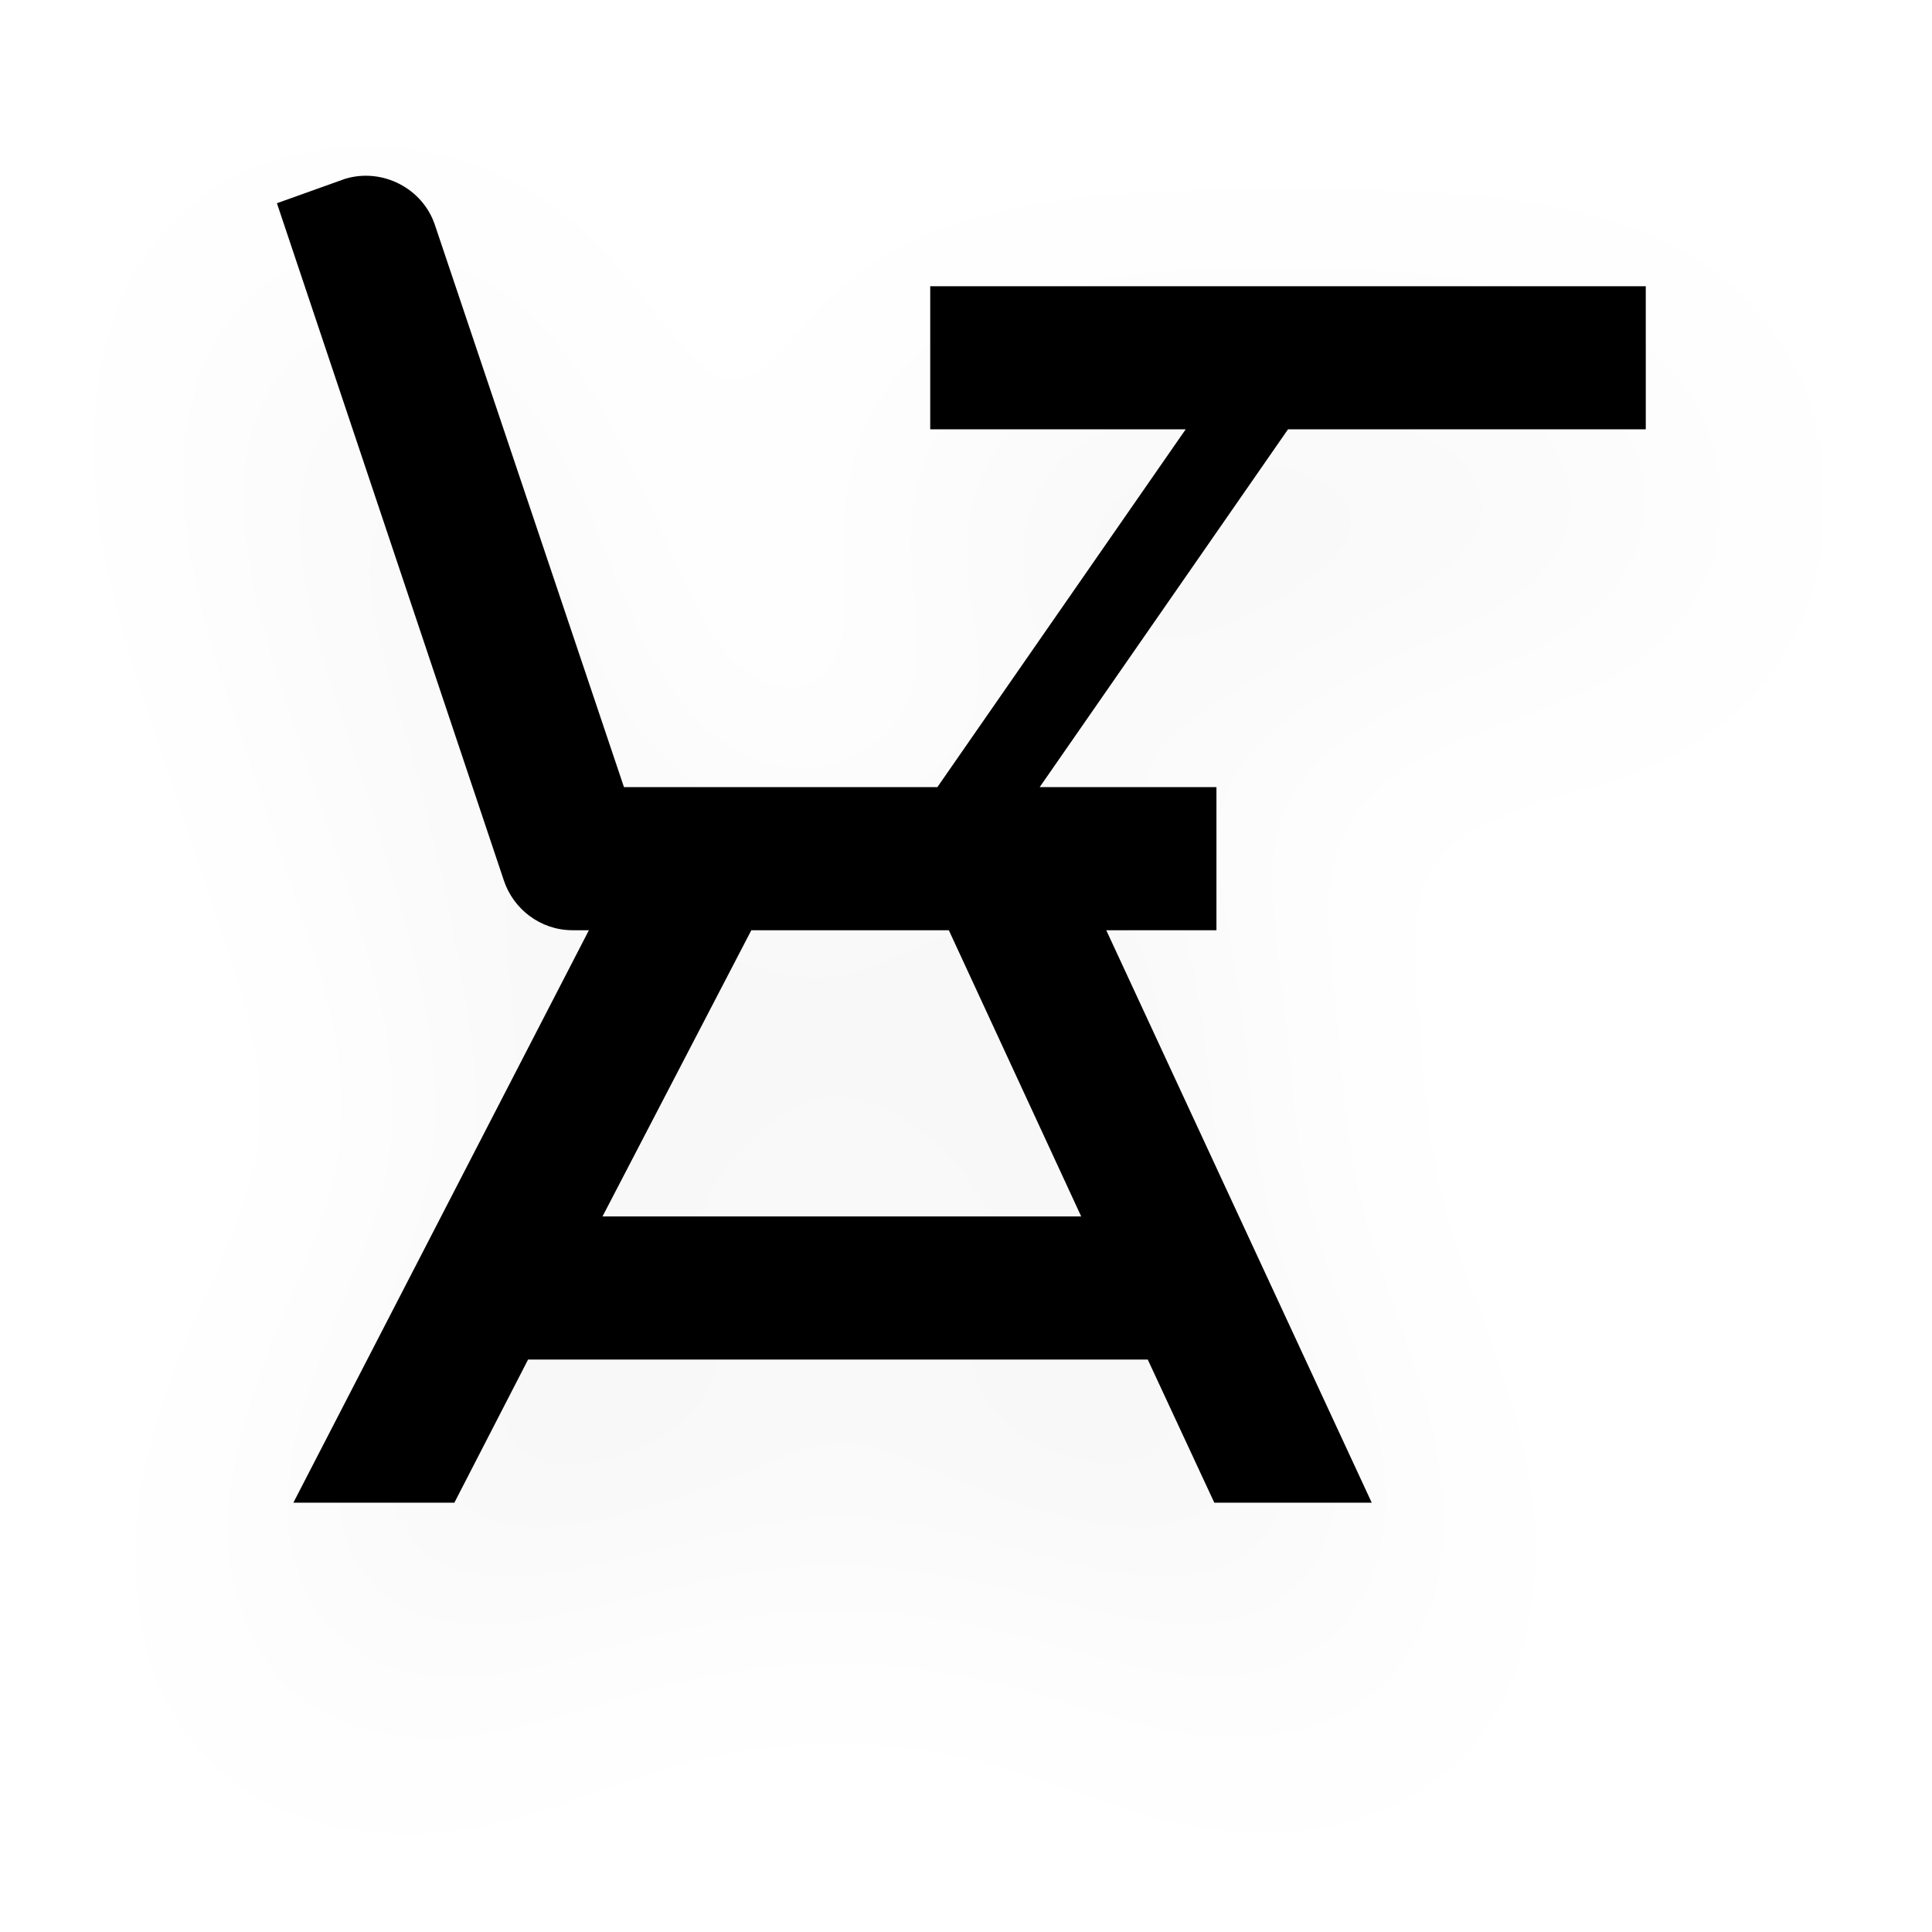
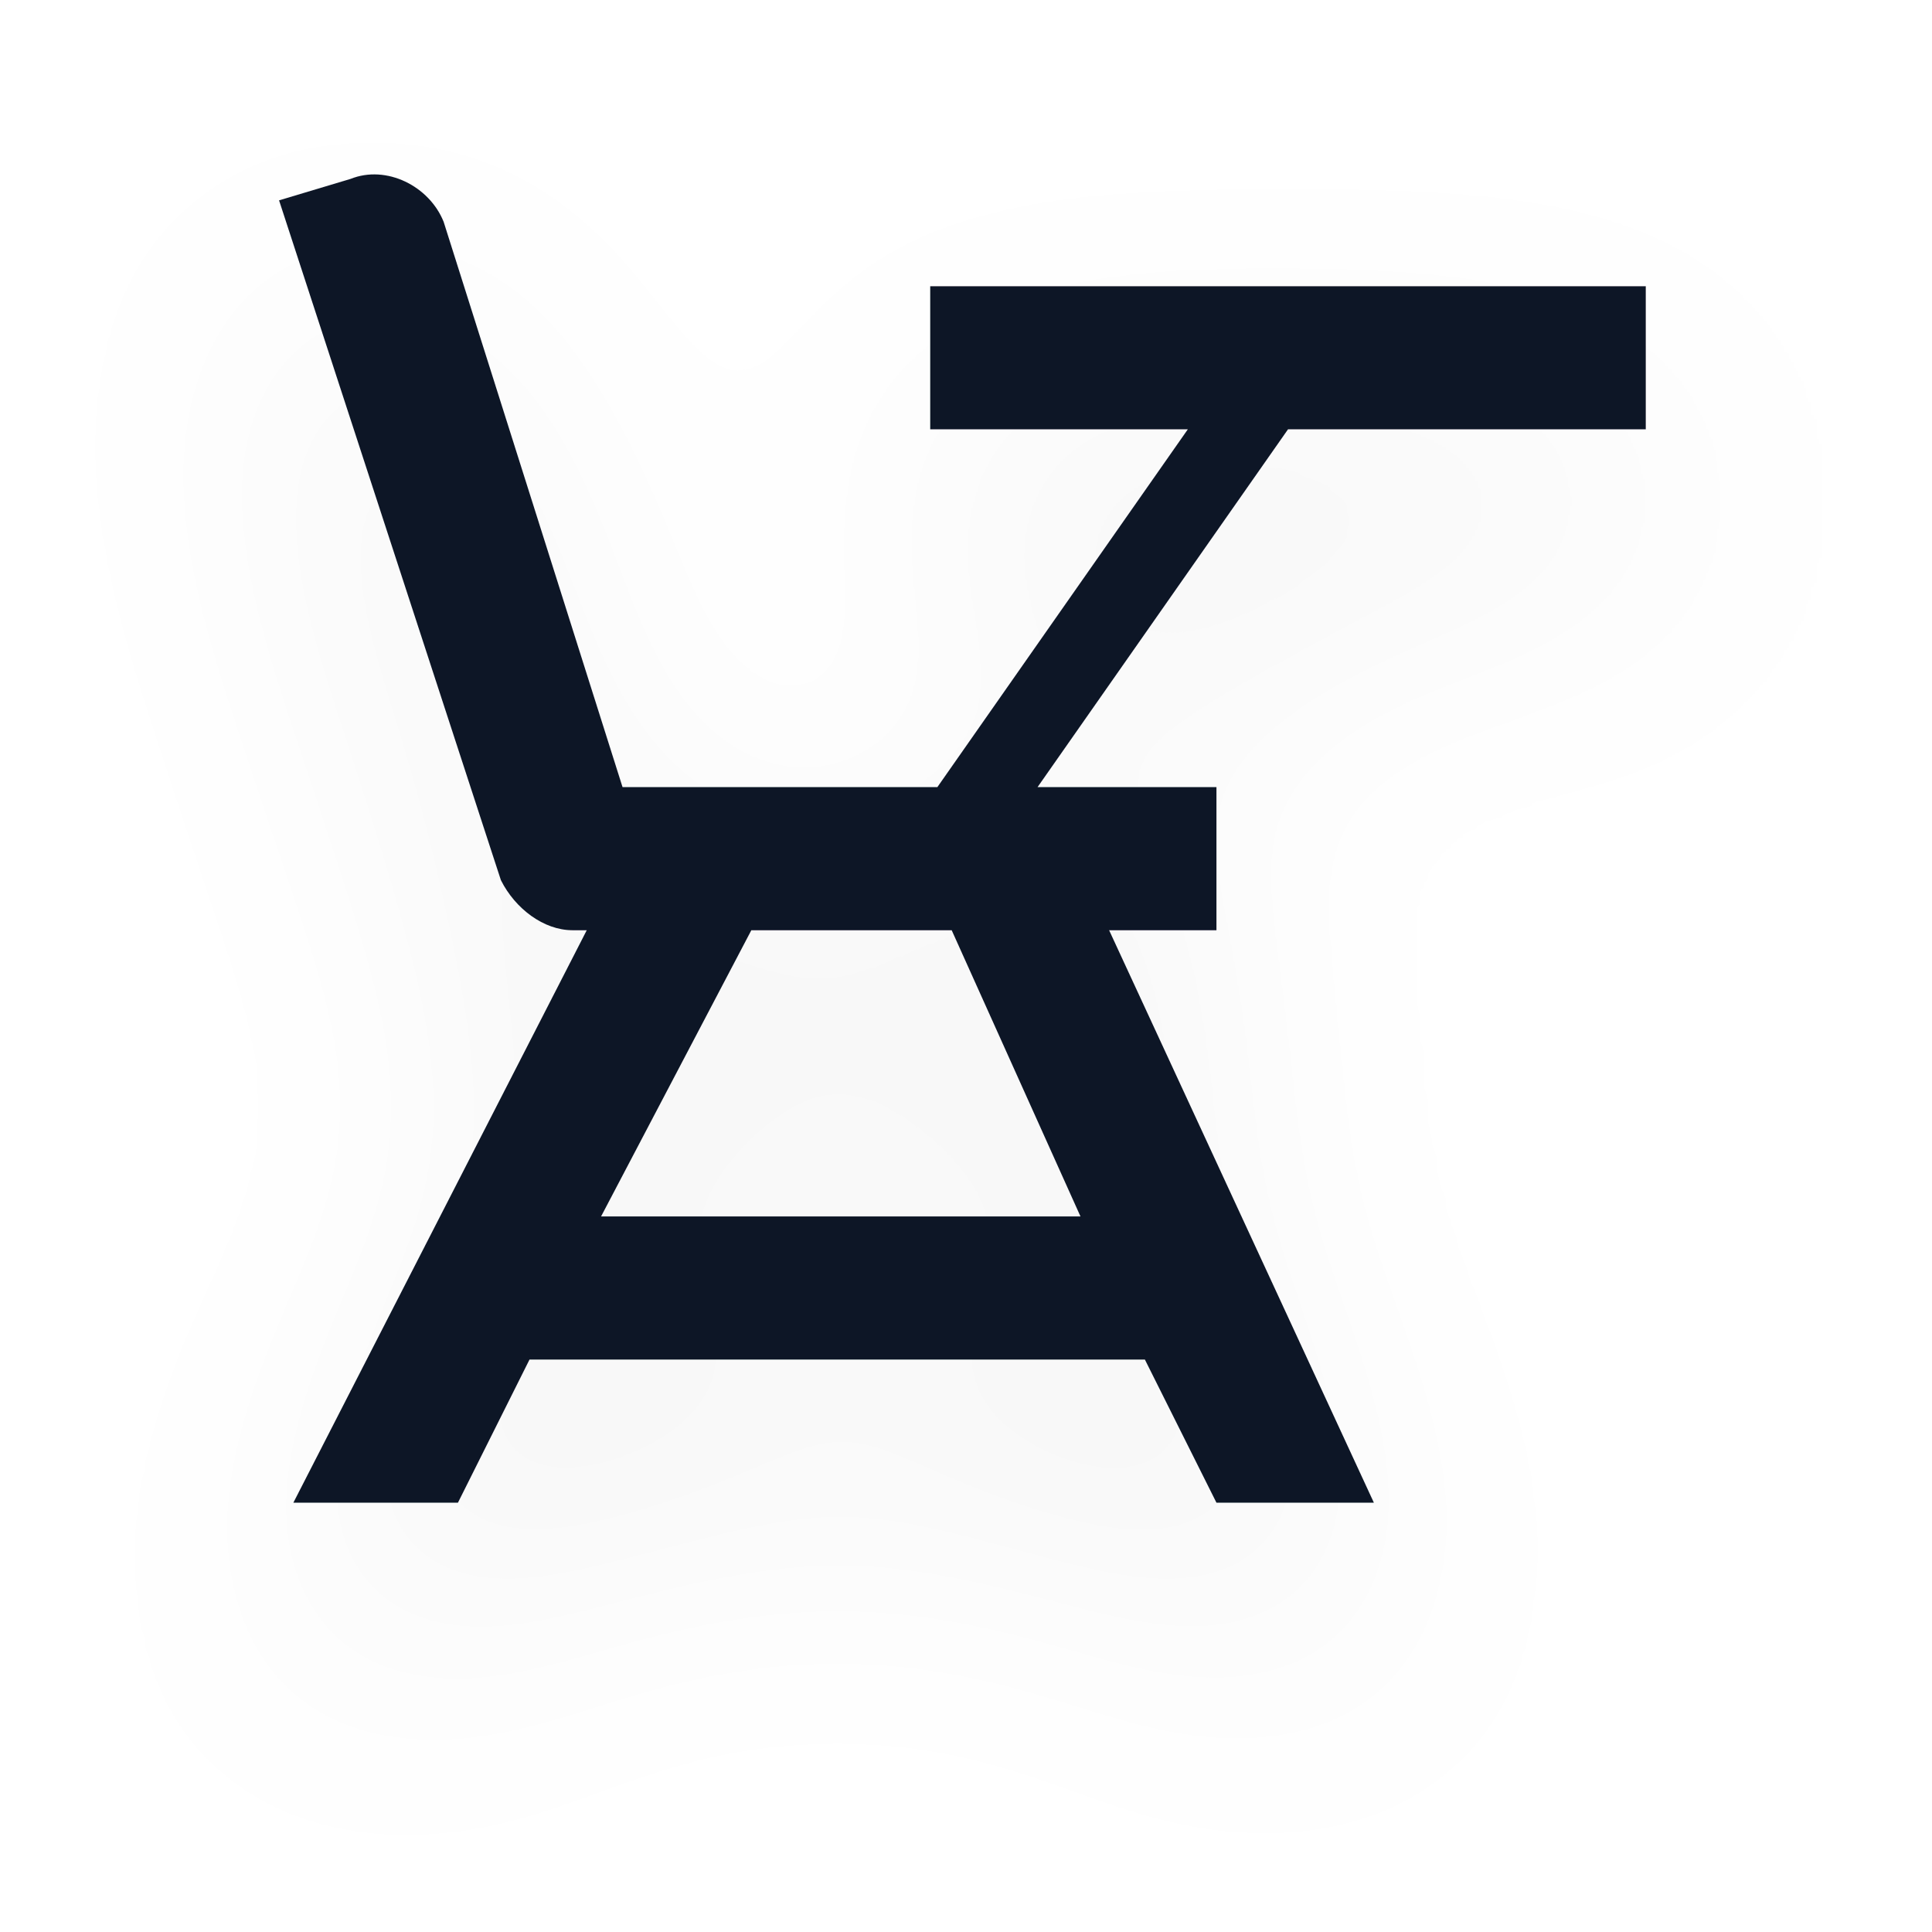
- <svg xmlns="http://www.w3.org/2000/svg" width="27px" height="27px" viewBox="0 0 27 27" version="1.1">
-   <defs>
-     <filter x="-50%" y="-50%" width="200%" height="200%" filterUnits="objectBoundingBox" id="filter-1">
-       <feOffset dx="0" dy="2" in="SourceAlpha" result="shadowOffsetOuter1" />
-       <feGaussianBlur stdDeviation="2" in="shadowOffsetOuter1" result="shadowBlurOuter1" />
-       <feColorMatrix values="0 0 0 0 0   0 0 0 0 0   0 0 0 0 0  0 0 0 0.05 0" type="matrix" in="shadowBlurOuter1" result="shadowMatrixOuter1" />
-       <feMerge>
-         <feMergeNode in="shadowMatrixOuter1" />
-         <feMergeNode in="SourceGraphic" />
-       </feMerge>
-     </filter>
-   </defs>
-   <g id="OPt-2" stroke="none" stroke-width="1" fill="none" fill-rule="evenodd">
-     <g id="prog2_pro3_Mobile-Portrait_opt2-Copy-2" transform="translate(-93, -18)" fill="#000000">
+ <svg xmlns="http://www.w3.org/2000/svg" version="1.1" id="Layer_1" x="0px" y="0px" viewBox="0 0 27 27" style="enable-background:new 0 0 27 27;" xml:space="preserve">
+   <style type="text/css">
+ 	.st0{filter:url(#filter-1);}
+ 	.st1{fill:#0F1626;}
+ </style>
+   <filter filterUnits="objectBoundingBox" height="200%" id="filter-1" width="200%" x="-50%" y="-50%">
+     <feOffset dx="0" dy="2" in="SourceAlpha" result="shadowOffsetOuter1" />
+     <feGaussianBlur in="shadowOffsetOuter1" result="shadowBlurOuter1" stdDeviation="2" />
+     <feColorMatrix in="shadowBlurOuter1" result="shadowMatrixOuter1" type="matrix" values="0 0 0 0 0   0 0 0 0 0   0 0 0 0 0  0 0 0 0.05 0">
+ 		</feColorMatrix>
+     <feMerge>
+       <feMergeNode in="shadowMatrixOuter1" />
+       <feMergeNode in="SourceGraphic" />
+     </feMerge>
+   </filter>
+   <g id="OPt-2">
+     <g id="prog2_pro3_Mobile-Portrait_opt2-Copy-2" transform="translate(-93, -18)">
      <g id="nav">
-         <g id="Group-6" filter="url(#filter-1)">
-           <g id="ic_onCampus" transform="translate(96, 20)">
-             <path d="M20,2 L20,4 L15,4 L11.53,9 L14,9 L14,11 L12.46,11 L16.17,19 L13.97,19 L13.04,17 L4.38,17 L3.35,19 L1.1,19 L5.23,11 L5,11 C4.55,11 4.17,10.7 4.04,10.3 L0.87,0.84 L1.82,0.5 C2.34,0.34 2.91,0.63 3.08,1.15 L5.72,9 L10.1,9 L13.57,4 L10,4 L10,2 L20,2 L20,2 Z M7.5,11 L5.42,15 L12.11,15 L10.26,11 L7.5,11 Z" id="Shape" />
+         <g id="Group-6" class="st0">
+           <g id="ic_onCampus_1_" transform="translate(96, 20)">
+             <path id="Shape_1_" class="st1" d="M20,2v2h-5l-3.5,5H14v2h-1.5l3.7,8H14L13,17H4.4l-1,2H1.1l4.1-8H5c-0.4,0-0.8-0.3-1-0.7       L0.9,0.8l1-0.3c0.5-0.2,1.1,0.1,1.3,0.6L5.7,9h4.4l3.5-5H10V2H20L20,2z M7.5,11l-2.1,4h6.7l-1.8-4H7.5z" />
          </g>
        </g>
      </g>
    </g>
  </g>
</svg>
